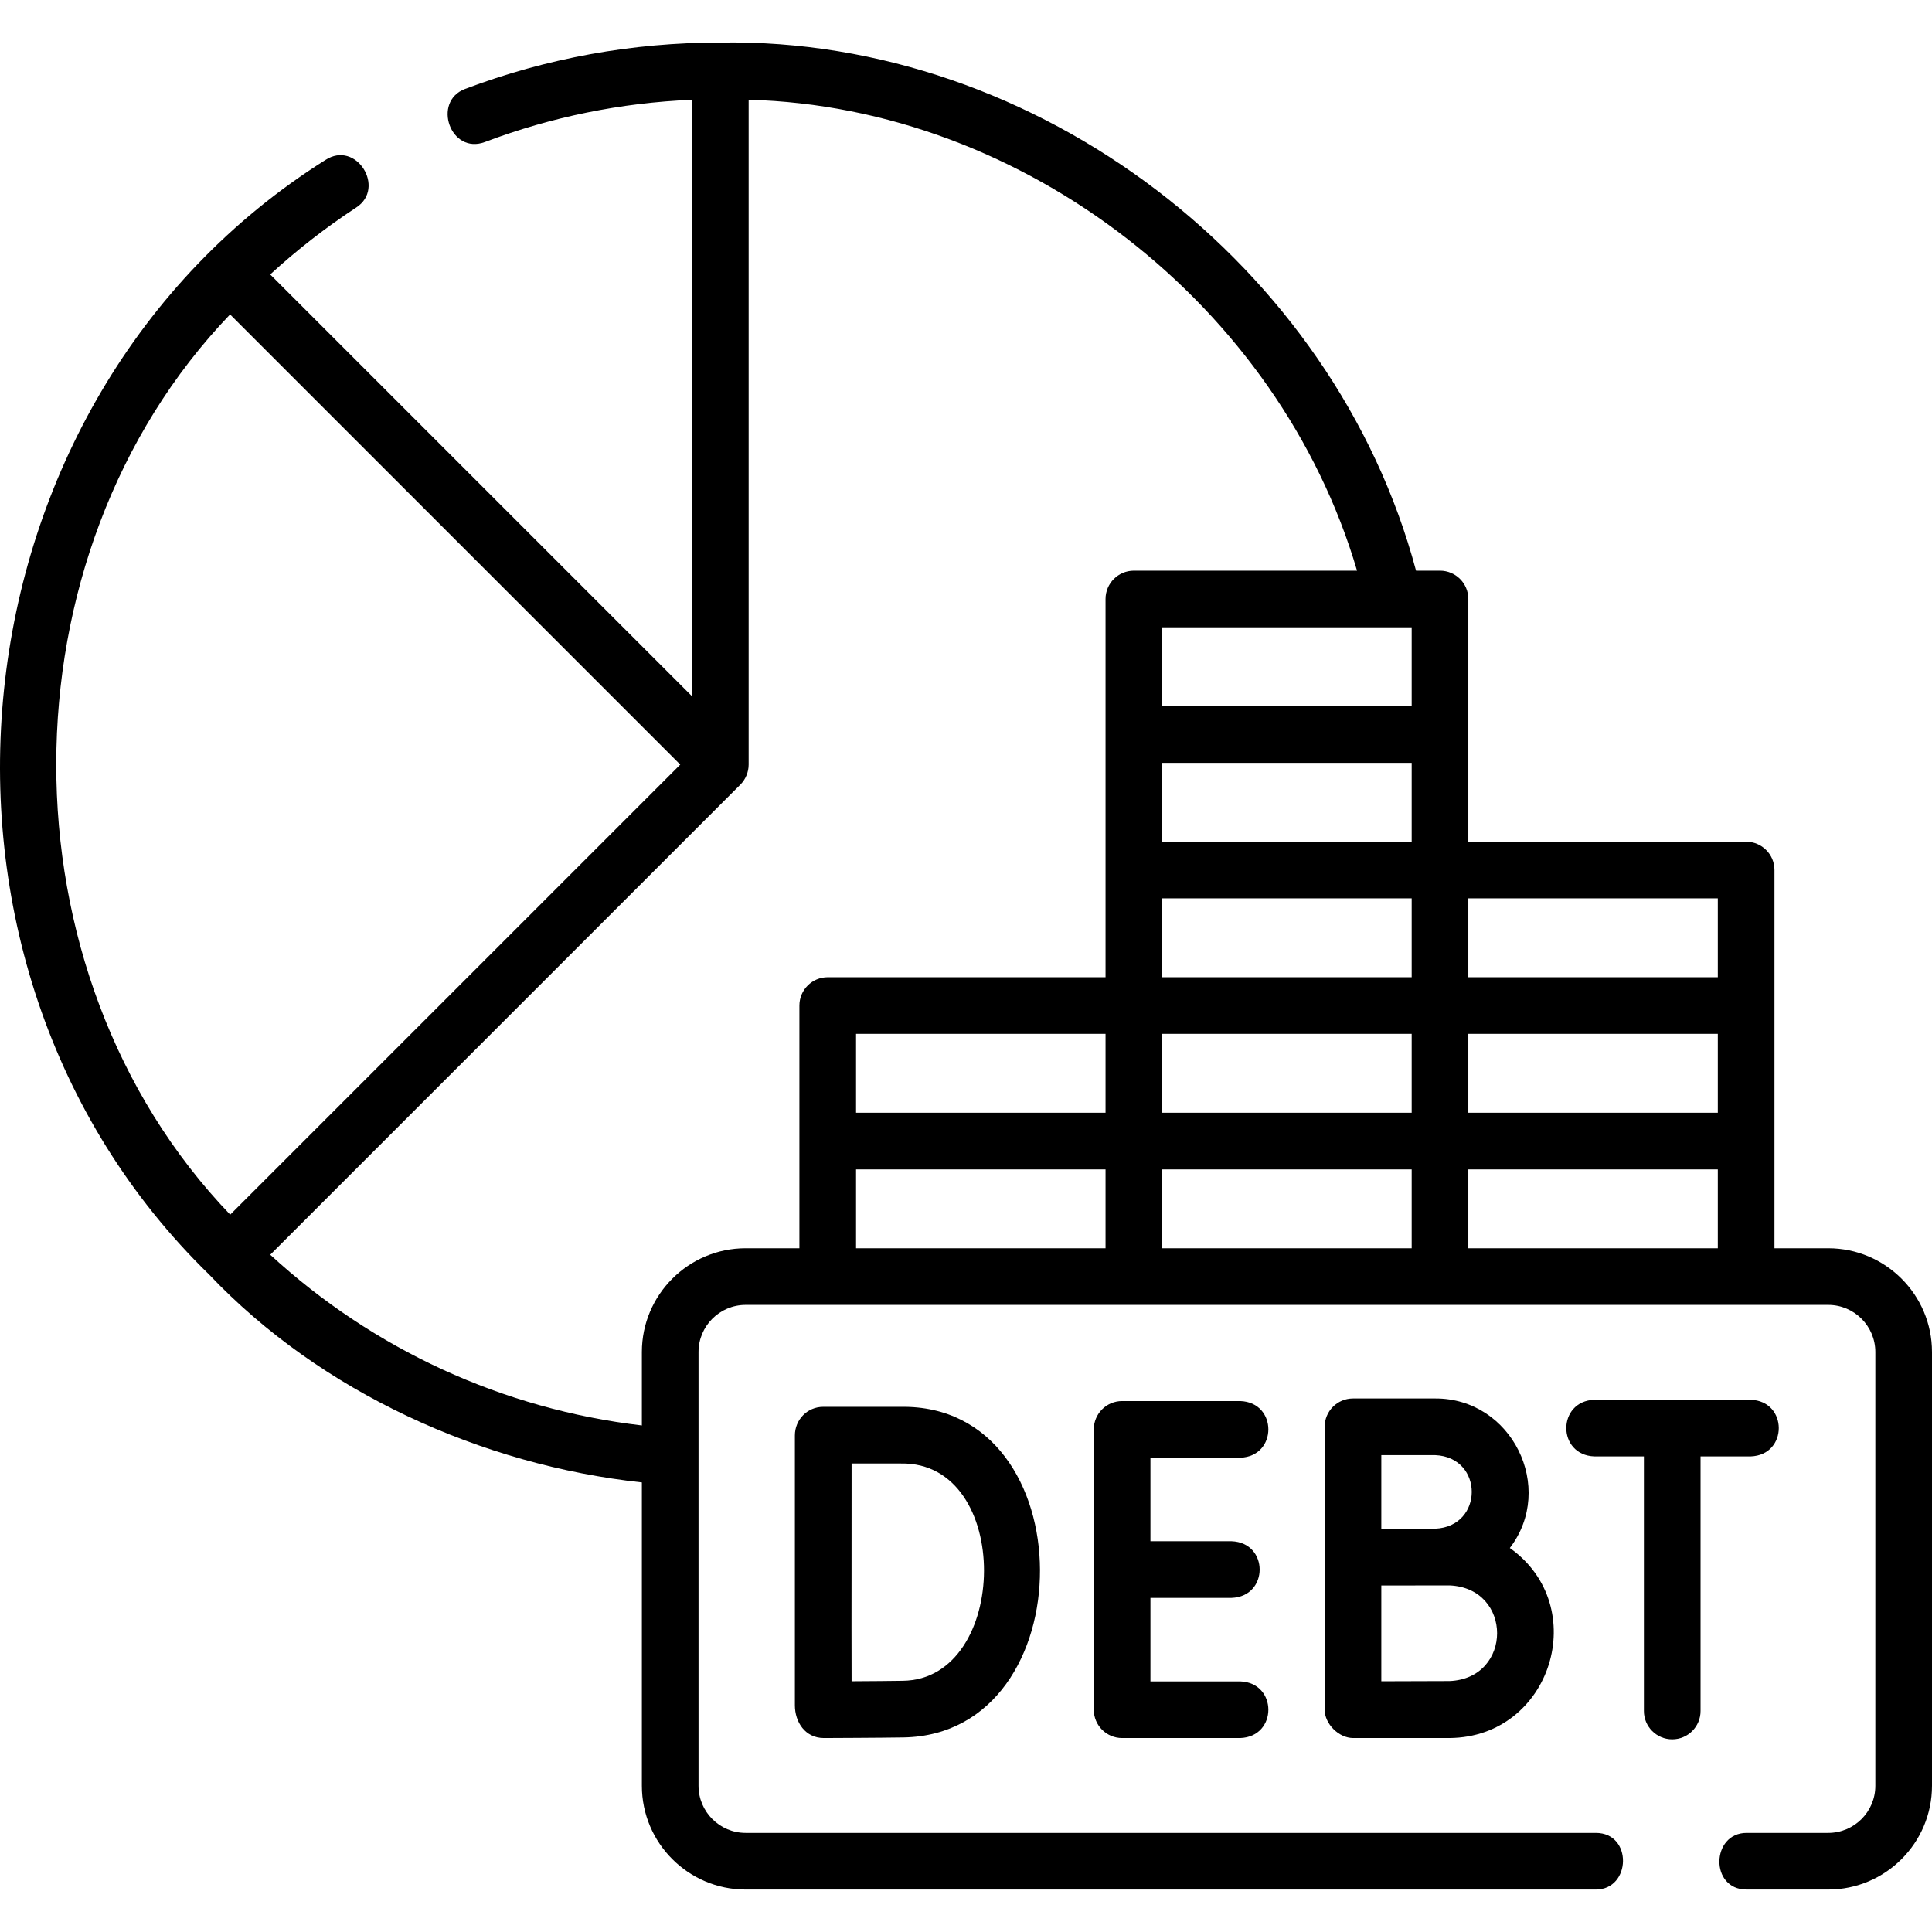
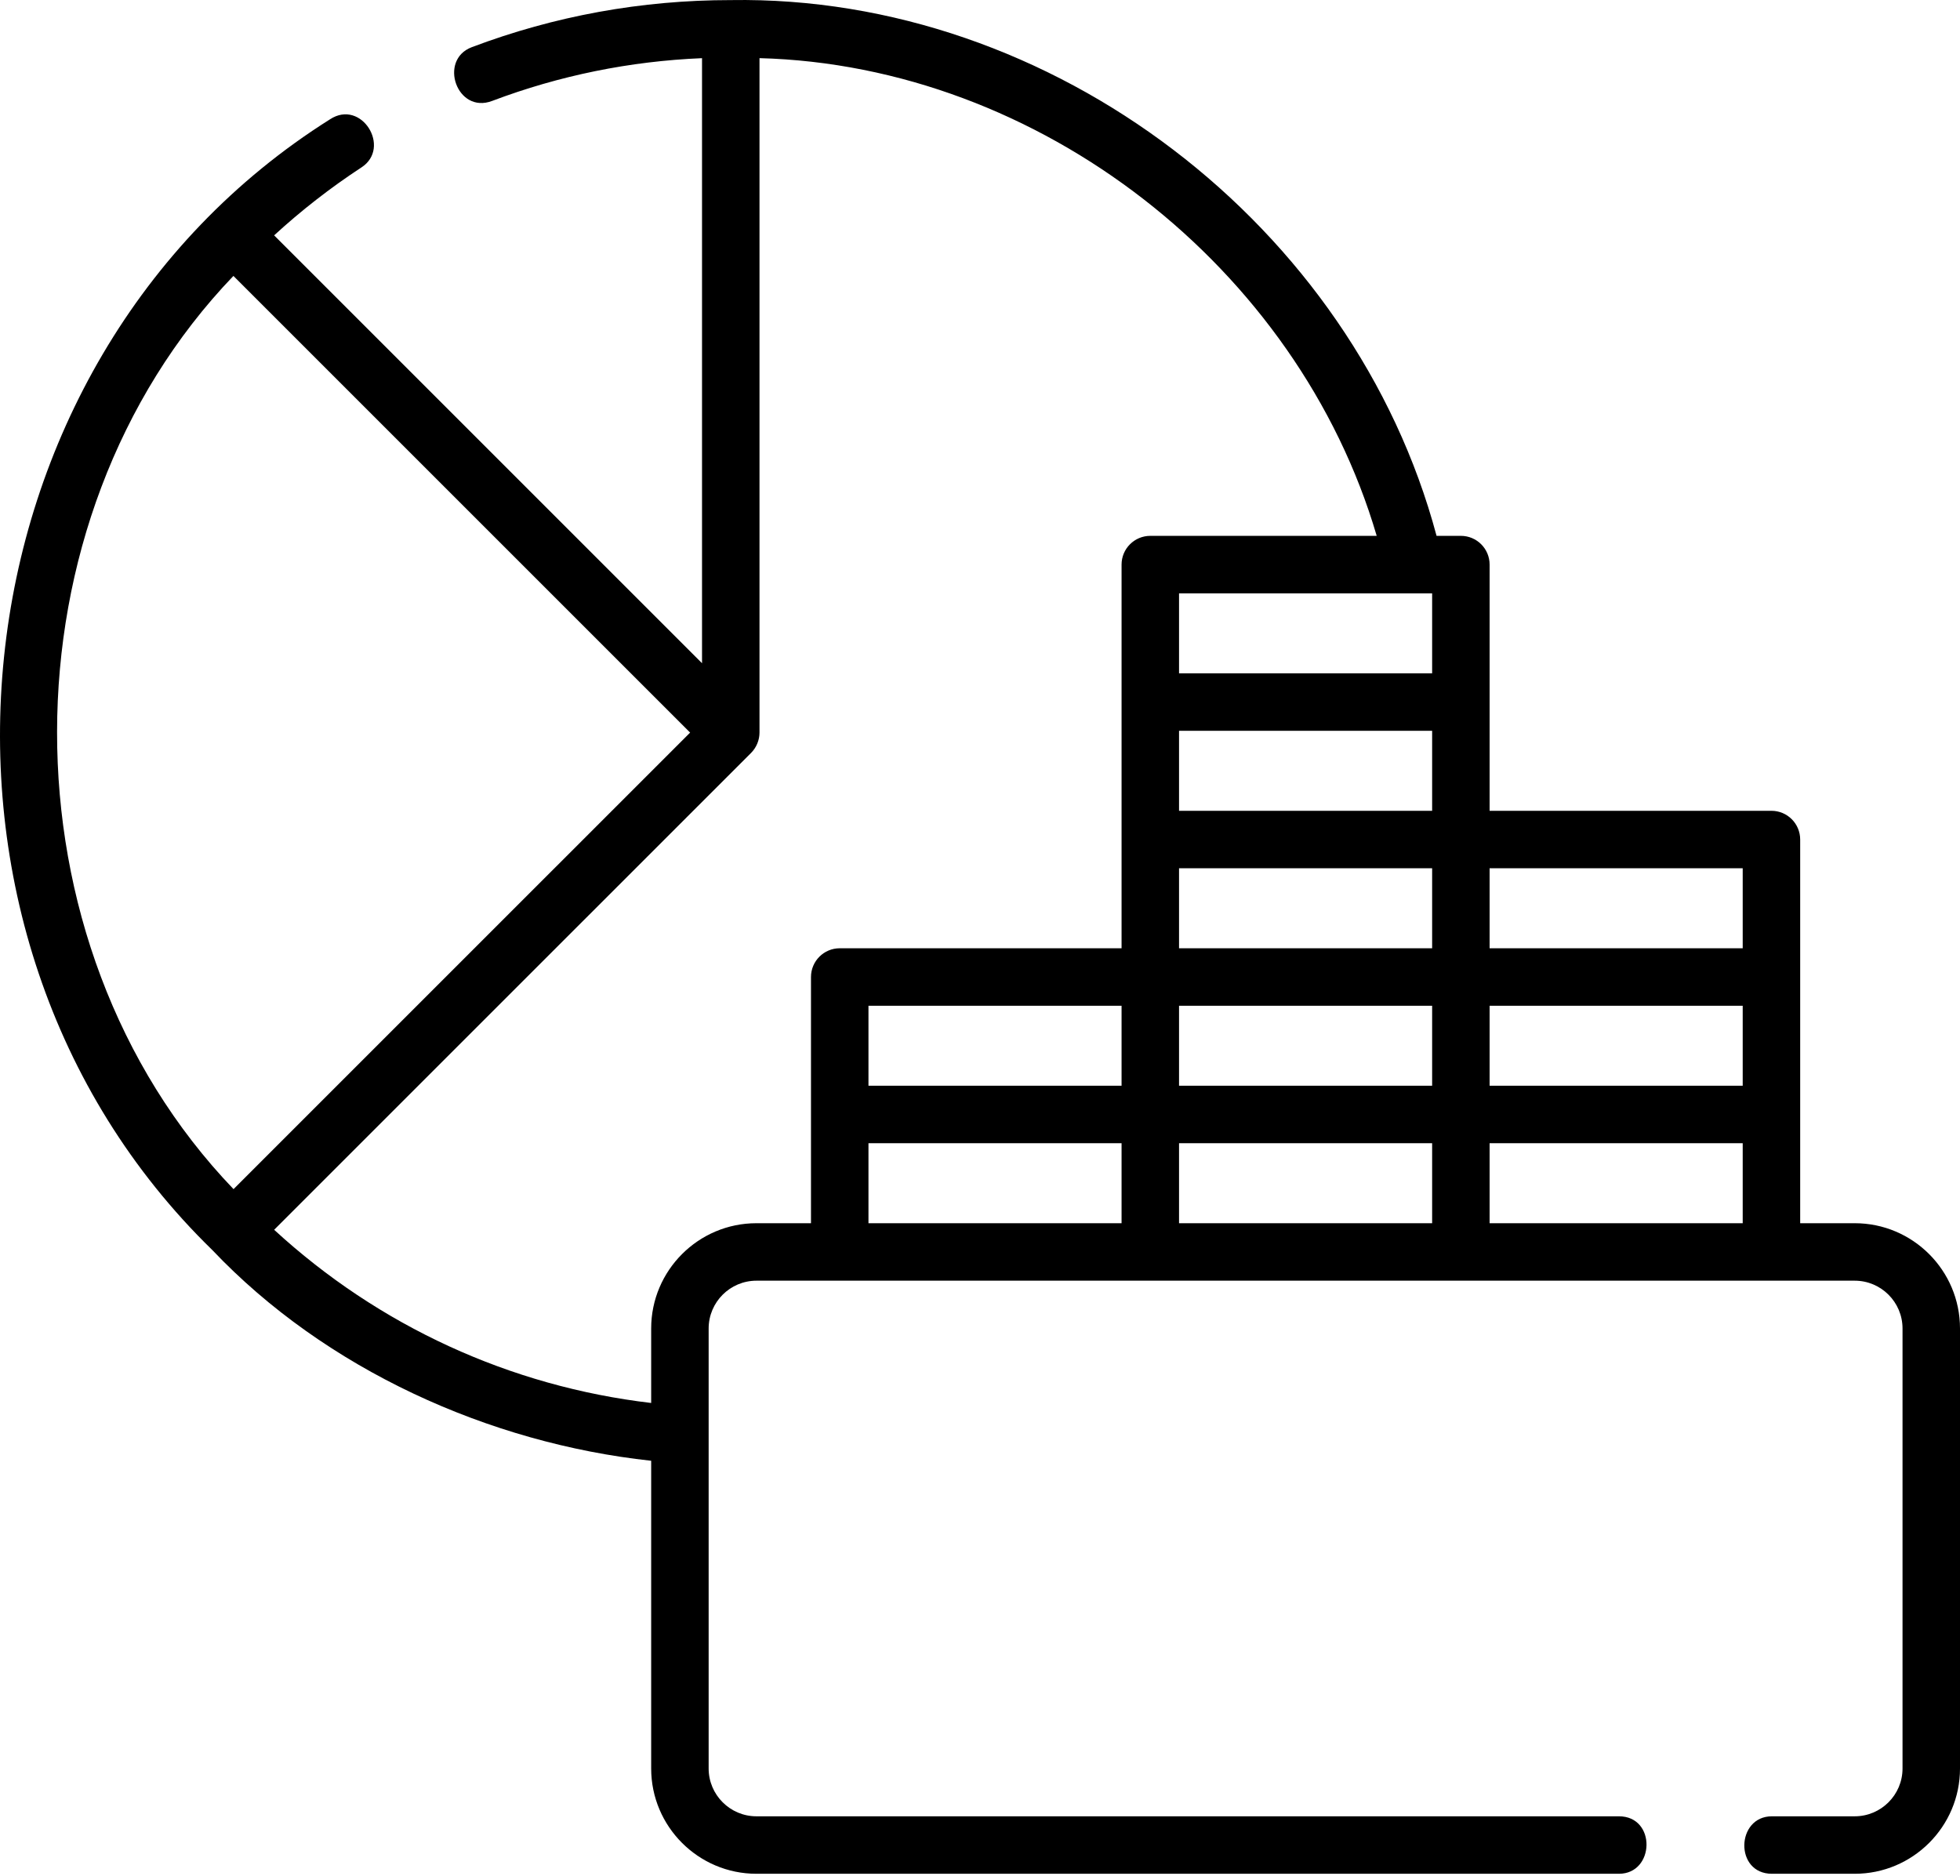
- <svg xmlns="http://www.w3.org/2000/svg" id="Layer_1" enable-background="new 0 0 511.527 511.527" height="512" viewBox="0 0 511.527 511.527" width="512">
-   <g>
-     <path d="m55.399 337.485c29.531 31.129 72.199 50.433 114.546 55.01v80.321c0 15.149 12.325 27.474 27.474 27.474h225.093c9.386 0 9.813-15 0-15h-225.093c-6.878 0-12.474-5.596-12.474-12.474v-114.847c0-6.878 5.596-12.474 12.474-12.474h286.634c6.878 0 12.474 5.596 12.474 12.474v114.847c0 6.878-5.596 12.474-12.474 12.474h-21.615c-9.386 0-9.813 15 0 15h21.615c15.149 0 27.474-12.325 27.474-27.474v-114.847c0-15.149-12.324-27.474-27.474-27.474h-14.236c.001-29.54-.001-70.538 0-100.141 0-4.142-3.357-7.5-7.5-7.5h-73.554c.002-15.642-.001-48.46 0-64.26 0-4.142-3.357-7.5-7.5-7.5h-6.344c-21.595-80.851-100.144-141.202-184.202-139.834-23.273-.001-46.017 4.136-67.598 12.294-8.779 3.319-3.876 17.5 5.304 14.031 17.557-6.637 35.955-10.38 54.794-11.165v157.916l-111.675-111.672c7.042-6.457 14.653-12.404 22.81-17.744 7.853-5.14-.004-17.925-8.215-12.551-100.76 63.447-115.874 212.261-30.738 295.116zm399.418-42.87h-66.054v-20.88h66.054zm-147.108-56.761h66.054v20.88h-66.054zm0 35.881h66.054v20.88h-66.054zm66.054-50.881h-66.054v-20.88h66.054zm0-56.76v20.88h-66.054v-20.88zm-81.054 128.521h-66.054v-20.88h66.054zm-66.054 15h66.054v20.88h-66.054zm81.054 0h66.054v20.88h-66.054zm81.054 20.88v-20.88h66.054v20.88zm66.054-71.76h-66.054v-20.88h66.054zm-95.521-107.641h-59.087c-4.143 0-7.5 3.358-7.5 7.5.004 29.621-.003 70.583 0 100.141h-73.554c-4.142 0-7.5 3.358-7.5 7.5.017 15.841-.012 48.575 0 64.26h-14.236c-15.149 0-27.474 12.325-27.474 27.474v19.442c-36.82-4.323-71.105-20.105-98.395-45.201l124.47-124.465c1.388-1.388 2.197-3.343 2.197-5.306v-176.027c73.1 1.923 140.546 54.725 161.079 124.682zm-298.379-67.841 119.194 119.189-119.162 119.157c-61.605-64.21-61.192-174.602-.032-238.346z" />
-     <path d="m328.372 385.953c9.931-.344 9.923-14.66 0-15h-31.275c-4.143 0-7.5 3.358-7.5 7.5v74.222c0 4.142 3.357 7.5 7.5 7.5h31.275c9.931-.344 9.923-14.66 0-15h-23.775v-22.111h21.47c9.931-.344 9.923-14.66 0-15h-21.47v-22.111z" />
-     <path d="m210.457 451.494c0 4.418 2.701 8.681 7.676 8.681.622-.002 15.291-.059 21.146-.161 48.202-.893 48.243-88.273-.733-87.528h-20.588c-4.212 0-7.5 3.405-7.5 7.575v71.433zm28.089-64.009c29.633-.527 28.836 57.192.471 57.53-3.063.054-8.867.095-13.546.122-.062-19.217.034-38.435 0-57.652z" />
-     <path d="m379.983 370.269h-21.759c-4.143 0-7.5 3.358-7.5 7.5-.004 18.466.003 56.32 0 74.905 0 3.734 3.733 7.5 7.533 7.5h25.525c27.001-.214 37.734-34.867 15.968-50.318 12.227-15.973.508-39.693-19.767-39.587zm0 15c12.918.536 12.911 18.939 0 19.472-4.753 0-9.506.026-14.259.02v-19.492zm3.8 59.816c-3.298 0-11.762.032-18.059.057v-25.357c6.02-.024 12.039-.024 18.059-.024 16.799.695 16.794 24.632 0 25.324z" />
-     <path d="m442.747 460.516c4.143 0 7.5-3.358 7.5-7.5v-67.405h13.268c9.931-.344 9.923-14.66 0-15h-41.368c-9.931.344-9.923 14.66 0 15h13.101v67.405c-.001 4.142 3.356 7.5 7.499 7.5z" />
+ <svg xmlns="http://www.w3.org/2000/svg" width="100%" height="100%" viewBox="0 0 512 490" version="1.1" xml:space="preserve" style="fill-rule:evenodd;clip-rule:evenodd;stroke-linejoin:round;stroke-miterlimit:2;">
+   <g transform="matrix(1,0,0,1,-0.000126,-11.24759)">
+     <g transform="matrix(1.000925,0,0,1.000925,0,0)">
+       <path d="M55.399,337.485C84.93,368.614 127.598,387.918 169.945,392.495L169.945,472.816C169.945,487.965 182.27,500.29 197.419,500.29L422.512,500.29C431.898,500.29 432.325,485.29 422.512,485.29L197.419,485.29C190.541,485.29 184.945,479.694 184.945,472.816L184.945,357.969C184.945,351.091 190.541,345.495 197.419,345.495L484.053,345.495C490.931,345.495 496.527,351.091 496.527,357.969L496.527,472.816C496.527,479.694 490.931,485.29 484.053,485.29L462.438,485.29C453.052,485.29 452.625,500.29 462.438,500.29L484.053,500.29C499.202,500.29 511.527,487.965 511.527,472.816L511.527,357.969C511.527,342.82 499.203,330.495 484.053,330.495L469.817,330.495C469.818,300.955 469.816,259.957 469.817,230.354C469.817,226.212 466.46,222.854 462.317,222.854L388.763,222.854C388.765,207.212 388.762,174.394 388.763,158.594C388.763,154.452 385.406,151.094 381.263,151.094L374.919,151.094C353.324,70.243 274.775,9.892 190.717,11.26C167.444,11.259 144.7,15.396 123.119,23.554C114.34,26.873 119.243,41.054 128.423,37.585C145.98,30.948 164.378,27.205 183.217,26.42L183.217,184.336L71.542,72.664C78.584,66.207 86.195,60.26 94.352,54.92C102.205,49.78 94.348,36.995 86.137,42.369C-14.623,105.816 -29.737,254.63 55.399,337.485ZM454.817,294.615L388.763,294.615L388.763,273.735L454.817,273.735L454.817,294.615ZM307.709,237.854L373.763,237.854L373.763,258.734L307.709,258.734L307.709,237.854ZM307.709,273.735L373.763,273.735L373.763,294.615L307.709,294.615L307.709,273.735ZM373.763,222.854L307.709,222.854L307.709,201.974L373.763,201.974L373.763,222.854ZM373.763,166.094L373.763,186.974L307.709,186.974L307.709,166.094L373.763,166.094ZM292.709,294.615L226.655,294.615L226.655,273.735L292.709,273.735L292.709,294.615ZM226.655,309.615L292.709,309.615L292.709,330.495L226.655,330.495L226.655,309.615ZM307.709,309.615L373.763,309.615L373.763,330.495L307.709,330.495L307.709,309.615ZM388.763,330.495L388.763,309.615L454.817,309.615L454.817,330.495L388.763,330.495ZM454.817,258.735L388.763,258.735L388.763,237.855L454.817,237.855L454.817,258.735ZM359.296,151.094L300.209,151.094C296.066,151.094 292.709,154.452 292.709,158.594C292.713,188.215 292.706,229.177 292.709,258.735L219.155,258.735C215.013,258.735 211.655,262.093 211.655,266.235C211.672,282.076 211.643,314.81 211.655,330.495L197.419,330.495C182.27,330.495 169.945,342.82 169.945,357.969L169.945,377.411C133.125,373.088 98.84,357.306 71.55,332.21L196.02,207.745C197.408,206.357 198.217,204.402 198.217,202.439L198.217,26.412C271.317,28.335 338.763,81.137 359.296,151.094ZM60.917,83.253L180.111,202.442L60.949,321.599C-0.656,257.389 -0.243,146.997 60.917,83.253Z" style="fill-rule:nonzero;" />
+     </g>
  </g>
</svg>
